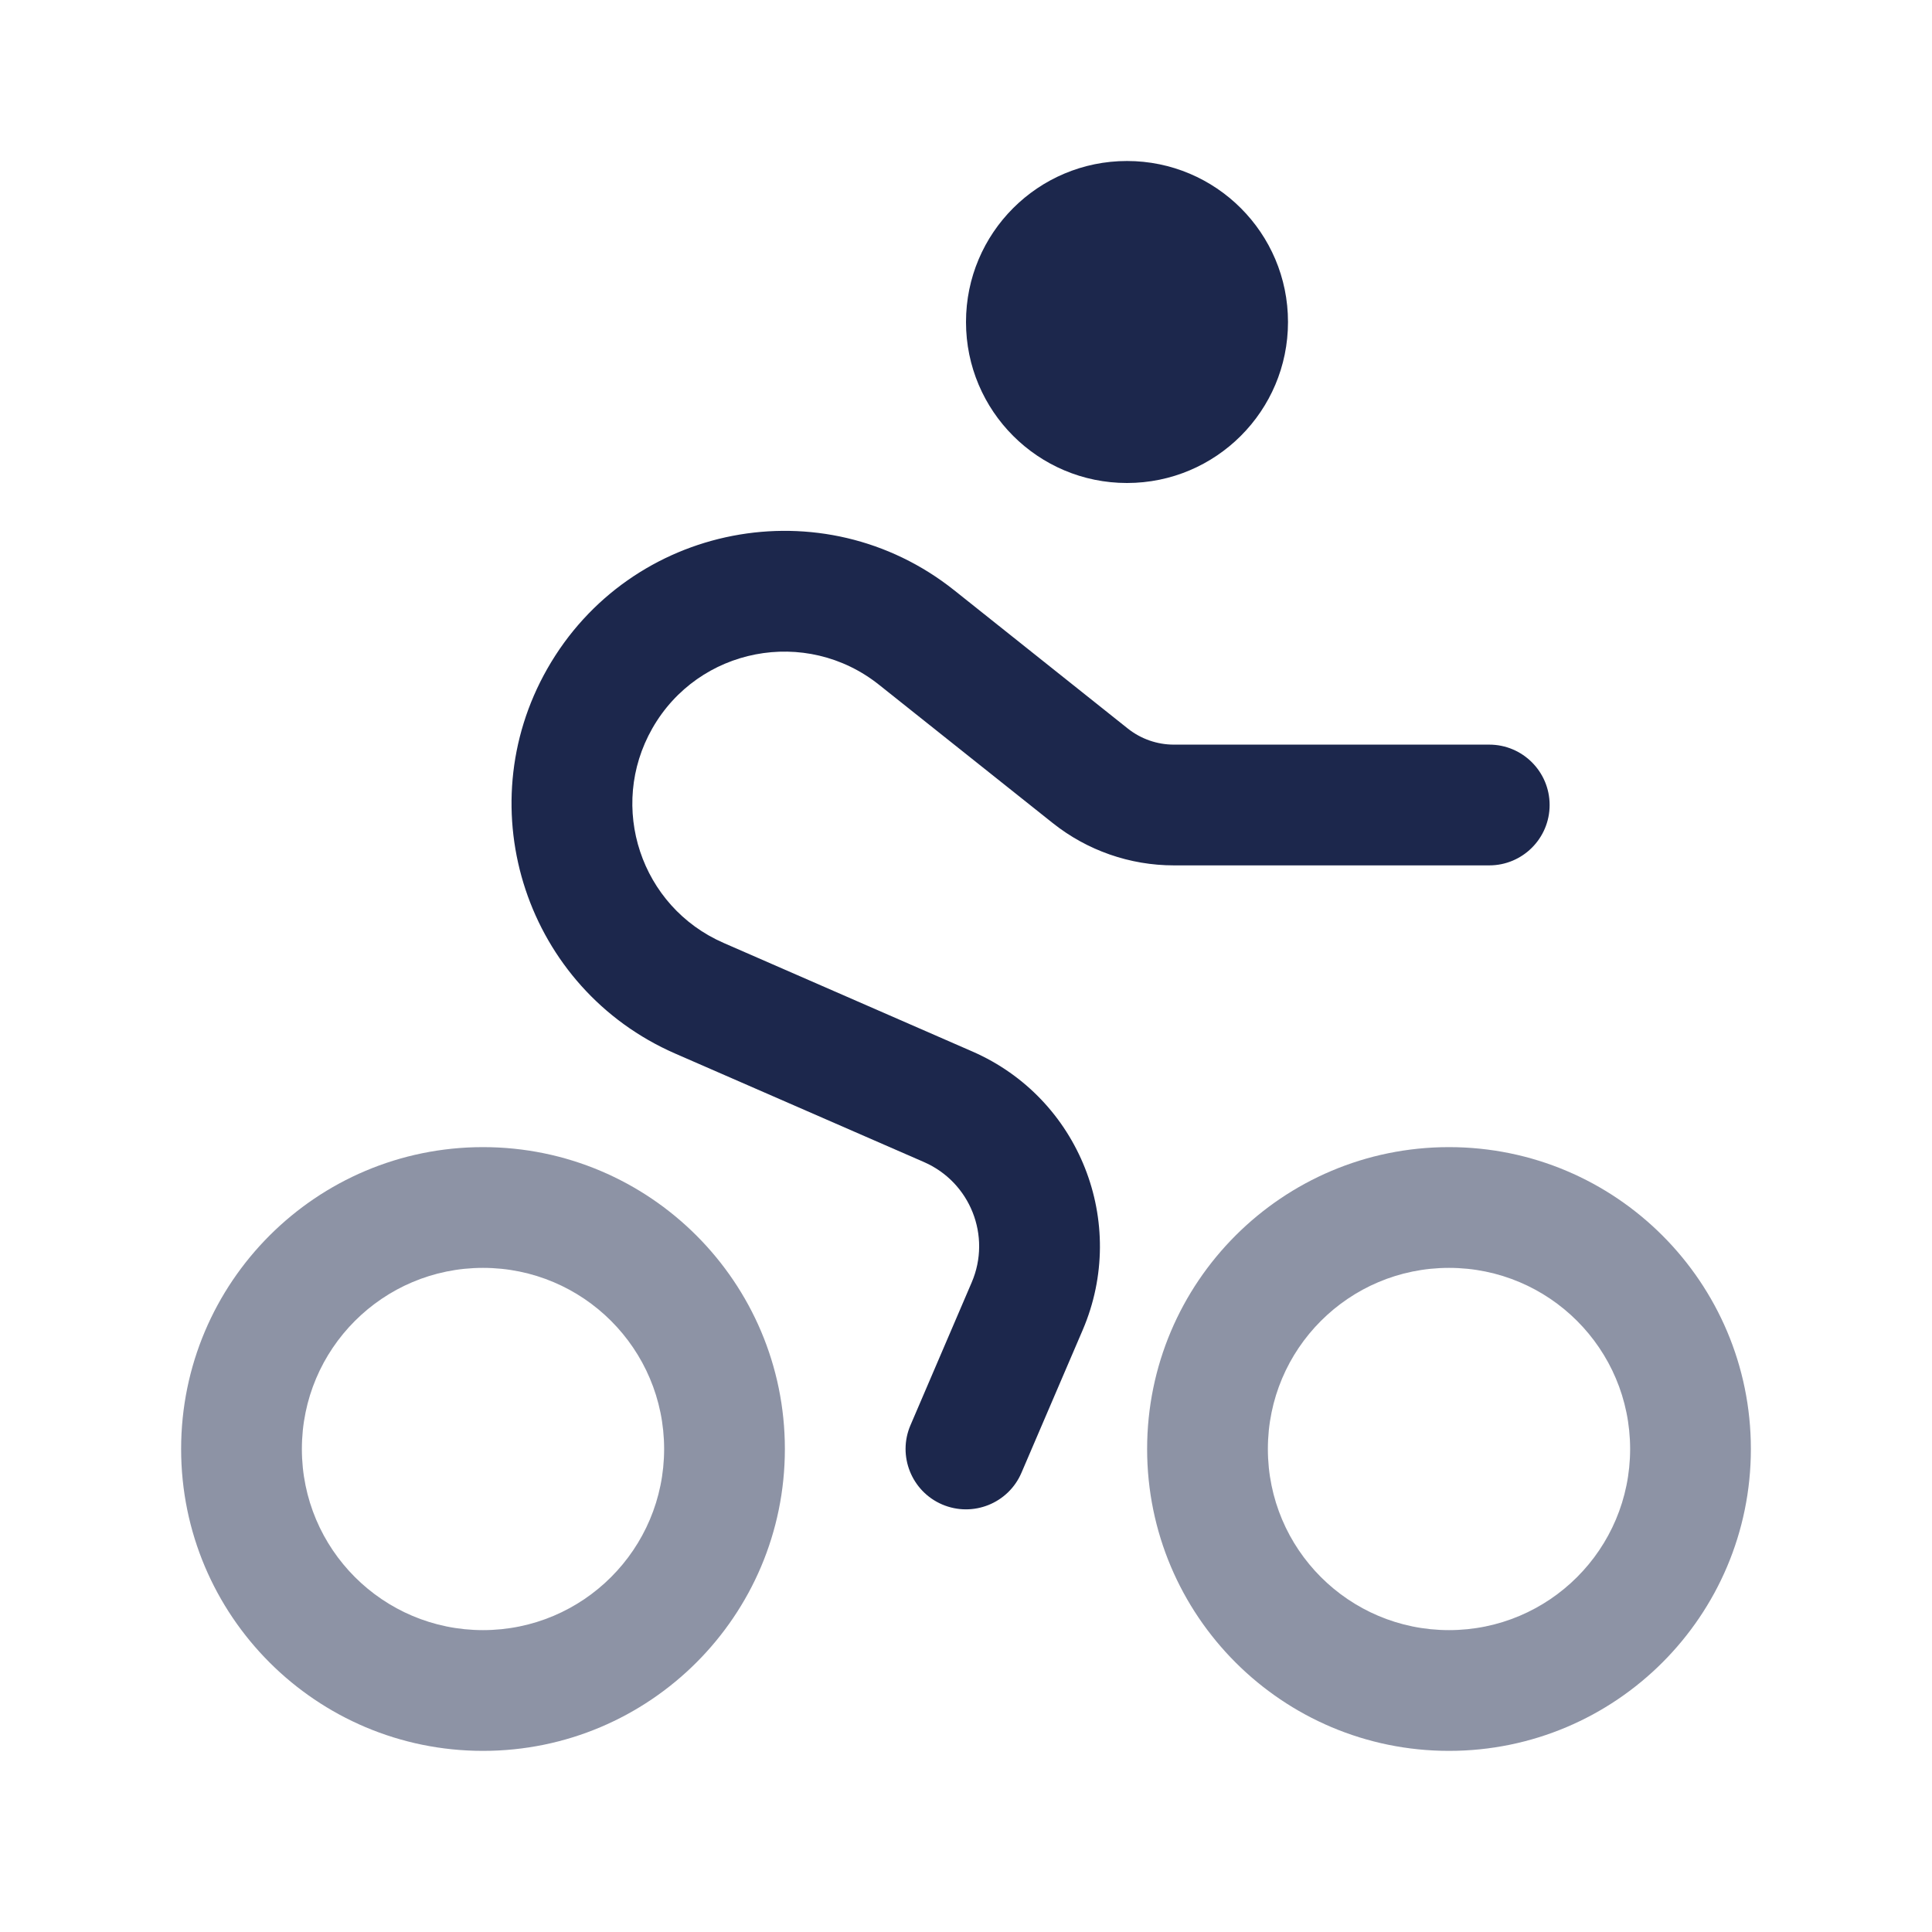
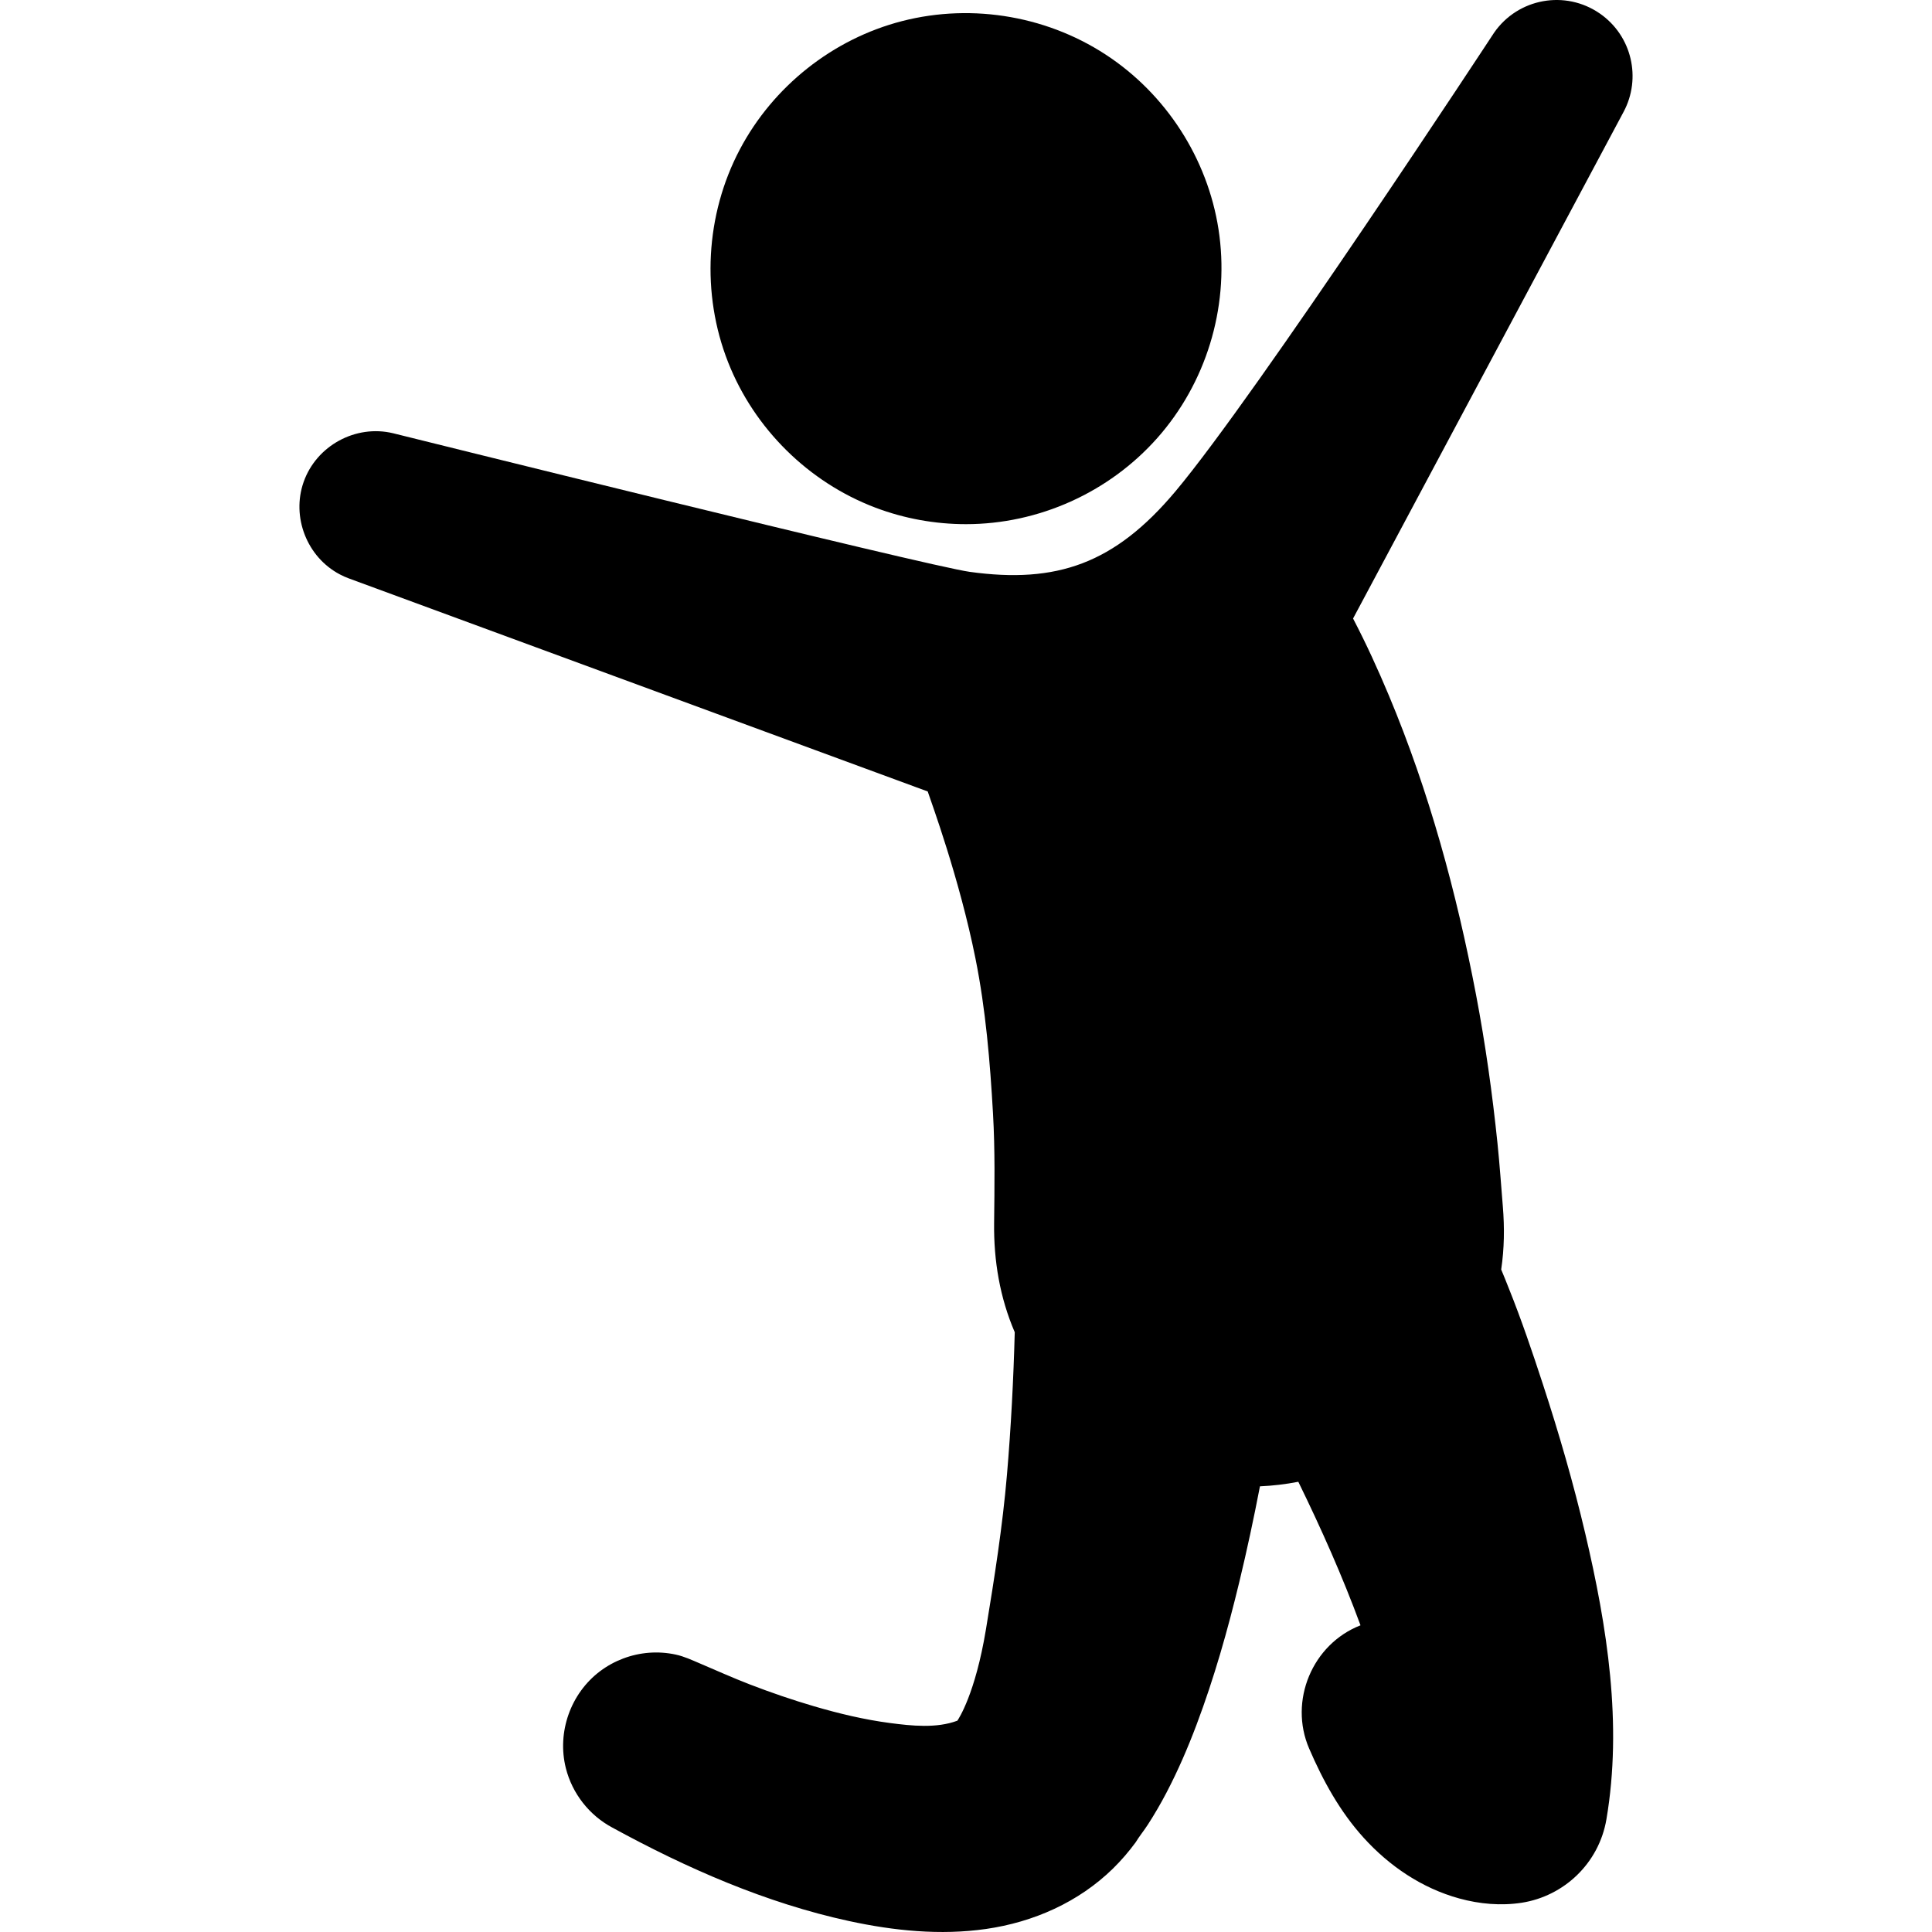
- <svg xmlns="http://www.w3.org/2000/svg" width="800px" height="800px" viewBox="0 0 24 24" fill="none">
-   <path d="M16 4C16 5.105 15.104 6 14 6C12.895 6 12 5.105 12 4C12 2.895 12.895 2 14 2C15.104 2 16 2.895 16 4Z" fill="#1C274C" />
-   <path fill-rule="evenodd" clip-rule="evenodd" d="M10.919 8.506C10.012 7.784 8.676 8.042 8.103 9.049C7.548 10.024 7.96 11.264 8.988 11.713L12.079 13.062C13.409 13.642 14.021 15.187 13.45 16.521L12.689 18.295C12.526 18.676 12.085 18.852 11.704 18.689C11.324 18.526 11.147 18.085 11.31 17.705L12.071 15.93C12.318 15.354 12.053 14.687 11.479 14.436L8.388 13.088C6.544 12.283 5.803 10.056 6.799 8.307C7.828 6.5 10.226 6.037 11.853 7.332L14.011 9.051C14.174 9.18 14.375 9.25 14.582 9.25H18.5C18.914 9.25 19.25 9.586 19.25 10C19.25 10.414 18.914 10.75 18.5 10.75H14.582C14.036 10.75 13.505 10.565 13.077 10.224L10.919 8.506Z" fill="#1C274C" />
-   <g opacity="0.5">
-     <path fill-rule="evenodd" clip-rule="evenodd" d="M18 14.25C15.929 14.25 14.25 15.929 14.25 18C14.25 20.071 15.929 21.75 18 21.75C20.071 21.75 21.75 20.071 21.75 18C21.75 15.929 20.071 14.25 18 14.25ZM18 15.75C16.757 15.75 15.75 16.757 15.75 18C15.75 19.243 16.757 20.25 18 20.25C19.243 20.25 20.25 19.243 20.25 18C20.25 16.757 19.243 15.75 18 15.75Z" fill="#1C274C" />
-     <path fill-rule="evenodd" clip-rule="evenodd" d="M6 14.25C3.929 14.25 2.25 15.929 2.25 18C2.25 20.071 3.929 21.75 6 21.75C8.071 21.75 9.75 20.071 9.75 18C9.75 15.929 8.071 14.25 6 14.25ZM6 15.75C4.757 15.75 3.75 16.757 3.75 18C3.75 19.243 4.757 20.25 6 20.25C7.243 20.25 8.25 19.243 8.25 18C8.25 16.757 7.243 15.75 6 15.75Z" fill="#1C274C" />
+ <svg xmlns="http://www.w3.org/2000/svg" fill="#000000" version="1.1" id="Capa_1" width="800px" height="800px" viewBox="0 0 478.646 478.646" xml:space="preserve">
+   <g>
+     <g>
+       <path d="M239.318,129.859c18.002,0,35.423-7.846,47.369-21.311c12.062-13.593,17.723-32.048,15.43-50.071    c-2.248-17.677-12.144-33.861-26.781-44.006c-14.995-10.394-34.183-13.792-51.85-9.244c-17.153,4.415-31.95,16.163-40.21,31.822    c-8.522,16.159-9.584,35.729-2.879,52.723c6.488,16.441,19.916,29.702,36.439,35.979    C224.002,128.474,231.653,129.859,239.318,129.859z" />
+       <path d="M396.377,3.368c-8.543-5.935-20.276-3.821-26.213,4.721c0,0-58.797,89.646-78.961,113.653    c-15.046,17.913-29.379,22.915-50.979,19.929c-10.667-1.475-142.831-34.333-142.831-34.333c-9.274-2.24-19.01,3.081-22.171,12.073    c-3.052,8.68,0.821,18.597,8.966,22.89c0.742,0.391,1.511,0.732,2.298,1.022l143.352,52.762    c0.816,2.469,7.846,21.487,11.833,41.393c2.538,12.663,3.614,25.566,4.345,38.447c0.515,9.032,0.375,18.069,0.271,27.109    c-0.107,9.317,1.421,18.433,5.113,27.023c-0.316,11.767-0.925,23.531-1.925,35.261c-1.095,12.834-3.107,25.591-5.204,38.309    c-2.65,16.069-6.804,22.246-7.083,22.665c-5.144,1.946-11.37,1.279-16.696,0.58c-6.363-0.835-12.632-2.338-18.786-4.14    c-5.408-1.584-10.743-3.417-16-5.444c-4.18-1.612-8.248-3.452-12.368-5.201c-1.917-0.813-3.822-1.714-5.931-2.171    c-2.166-0.47-4.398-0.622-6.608-0.453c-4.376,0.335-8.627,1.935-12.134,4.572c-7.324,5.512-10.712,15.145-8.477,24.025    c1.583,6.286,5.82,11.695,11.546,14.734c18.377,10.05,38.03,18.672,58.566,23.128c11.119,2.412,22.655,3.601,33.977,1.973    c11.763-1.69,22.945-6.623,31.485-14.993c2.037-1.996,3.917-4.192,5.608-6.491c0,0.007-0.004,0.014-0.012,0.02    c-0.021,0.029-0.044,0.061-0.064,0.093c0.928-1.544,2.104-2.964,3.082-4.479c1.666-2.574,3.203-5.23,4.625-7.947    c2.847-5.436,5.281-11.085,7.445-16.823c4.344-11.519,7.706-23.4,10.591-35.36c1.895-7.852,3.583-15.753,5.111-23.684    c3.197-0.14,6.364-0.512,9.504-1.126c5.679,11.608,10.942,23.428,15.409,35.56c-11.96,4.665-17.812,18.745-12.727,30.529    c3.441,7.979,7.622,15.603,13.492,22.085c6.381,7.046,14.46,12.516,23.684,15.054c5.044,1.39,10.34,1.857,15.518,1.06    c10.4-1.632,19.107-9.728,20.96-20.681c4.004-23.586,0.181-47.695-5.239-70.752c-2.937-12.491-6.513-24.835-10.503-37.028    c-2.612-7.984-5.317-15.978-8.453-23.775c-0.622-1.547-1.216-3.106-1.878-4.638c0.774-5.185,0.839-10.385,0.409-15.602    c-0.43-5.215-0.787-10.444-1.325-15.649c-1.272-12.316-2.989-24.617-5.307-36.781c-4.83-25.334-11.619-50.367-21.603-74.186    c-2.712-6.47-5.625-12.848-8.872-19.067l67.023-125.525C406.696,19.392,404.308,8.879,396.377,3.368    C387.834-2.567,404.308,8.879,396.377,3.368z" />
+     </g>
  </g>
</svg>
